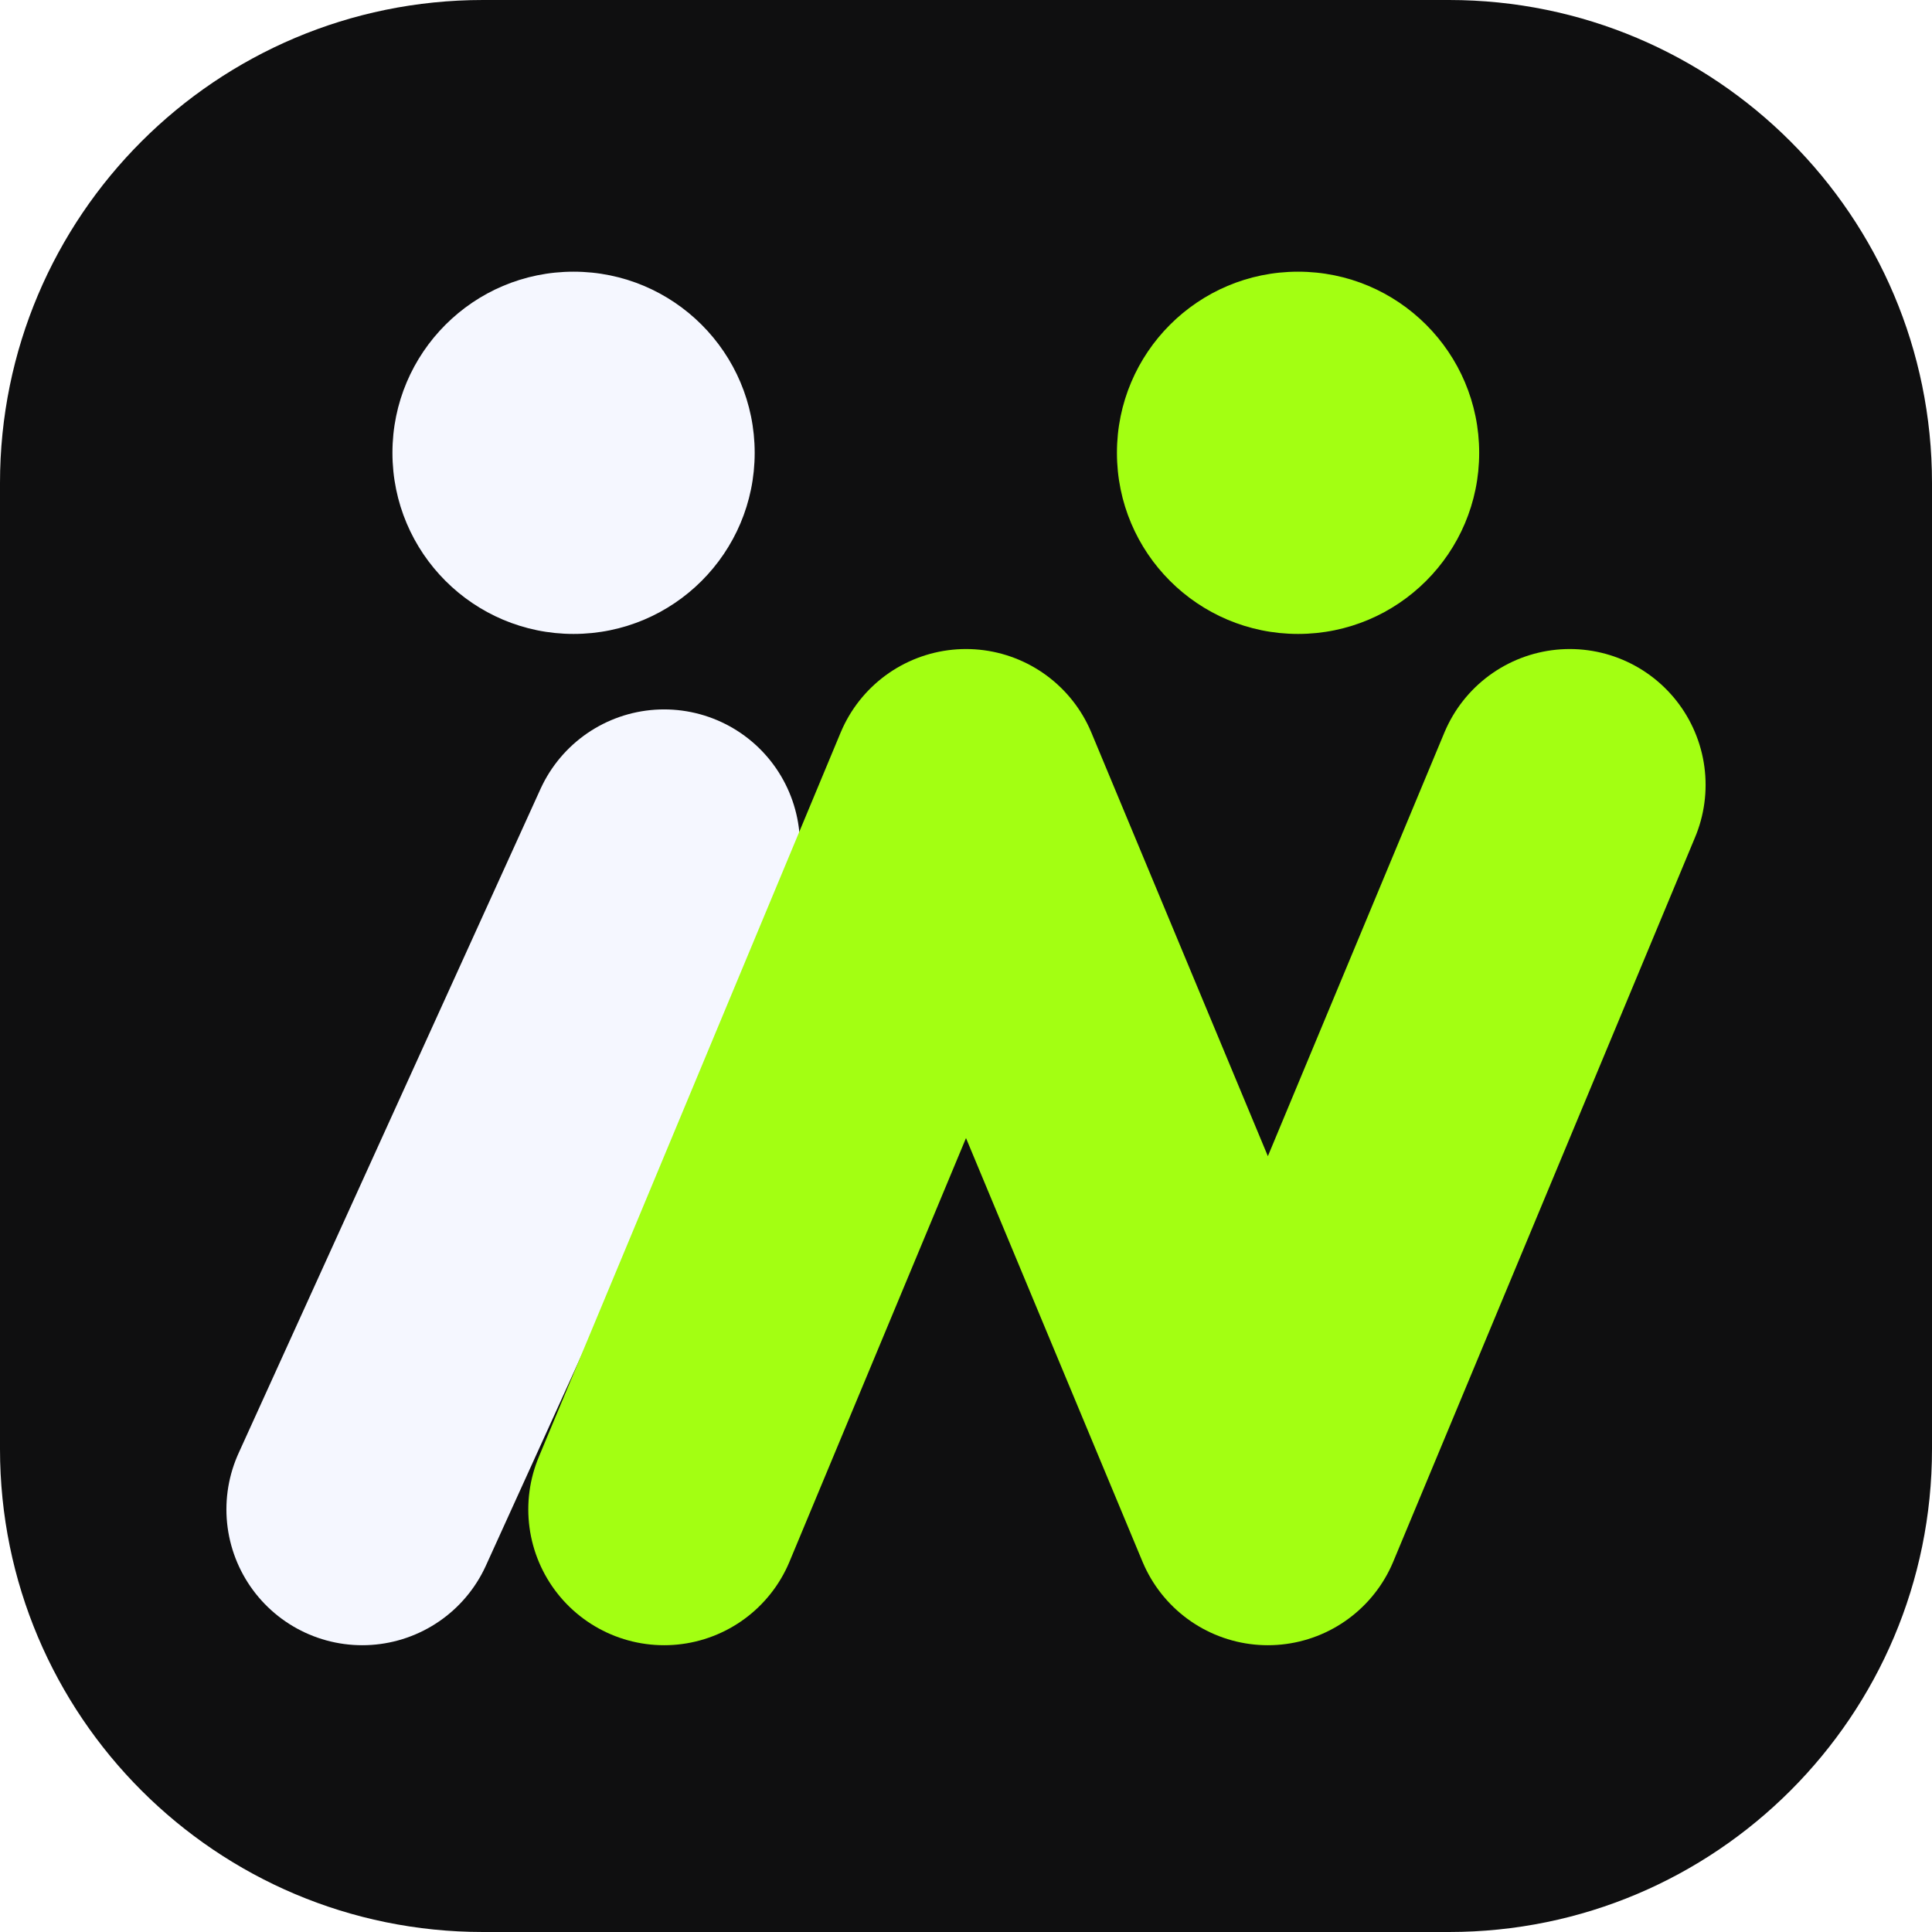
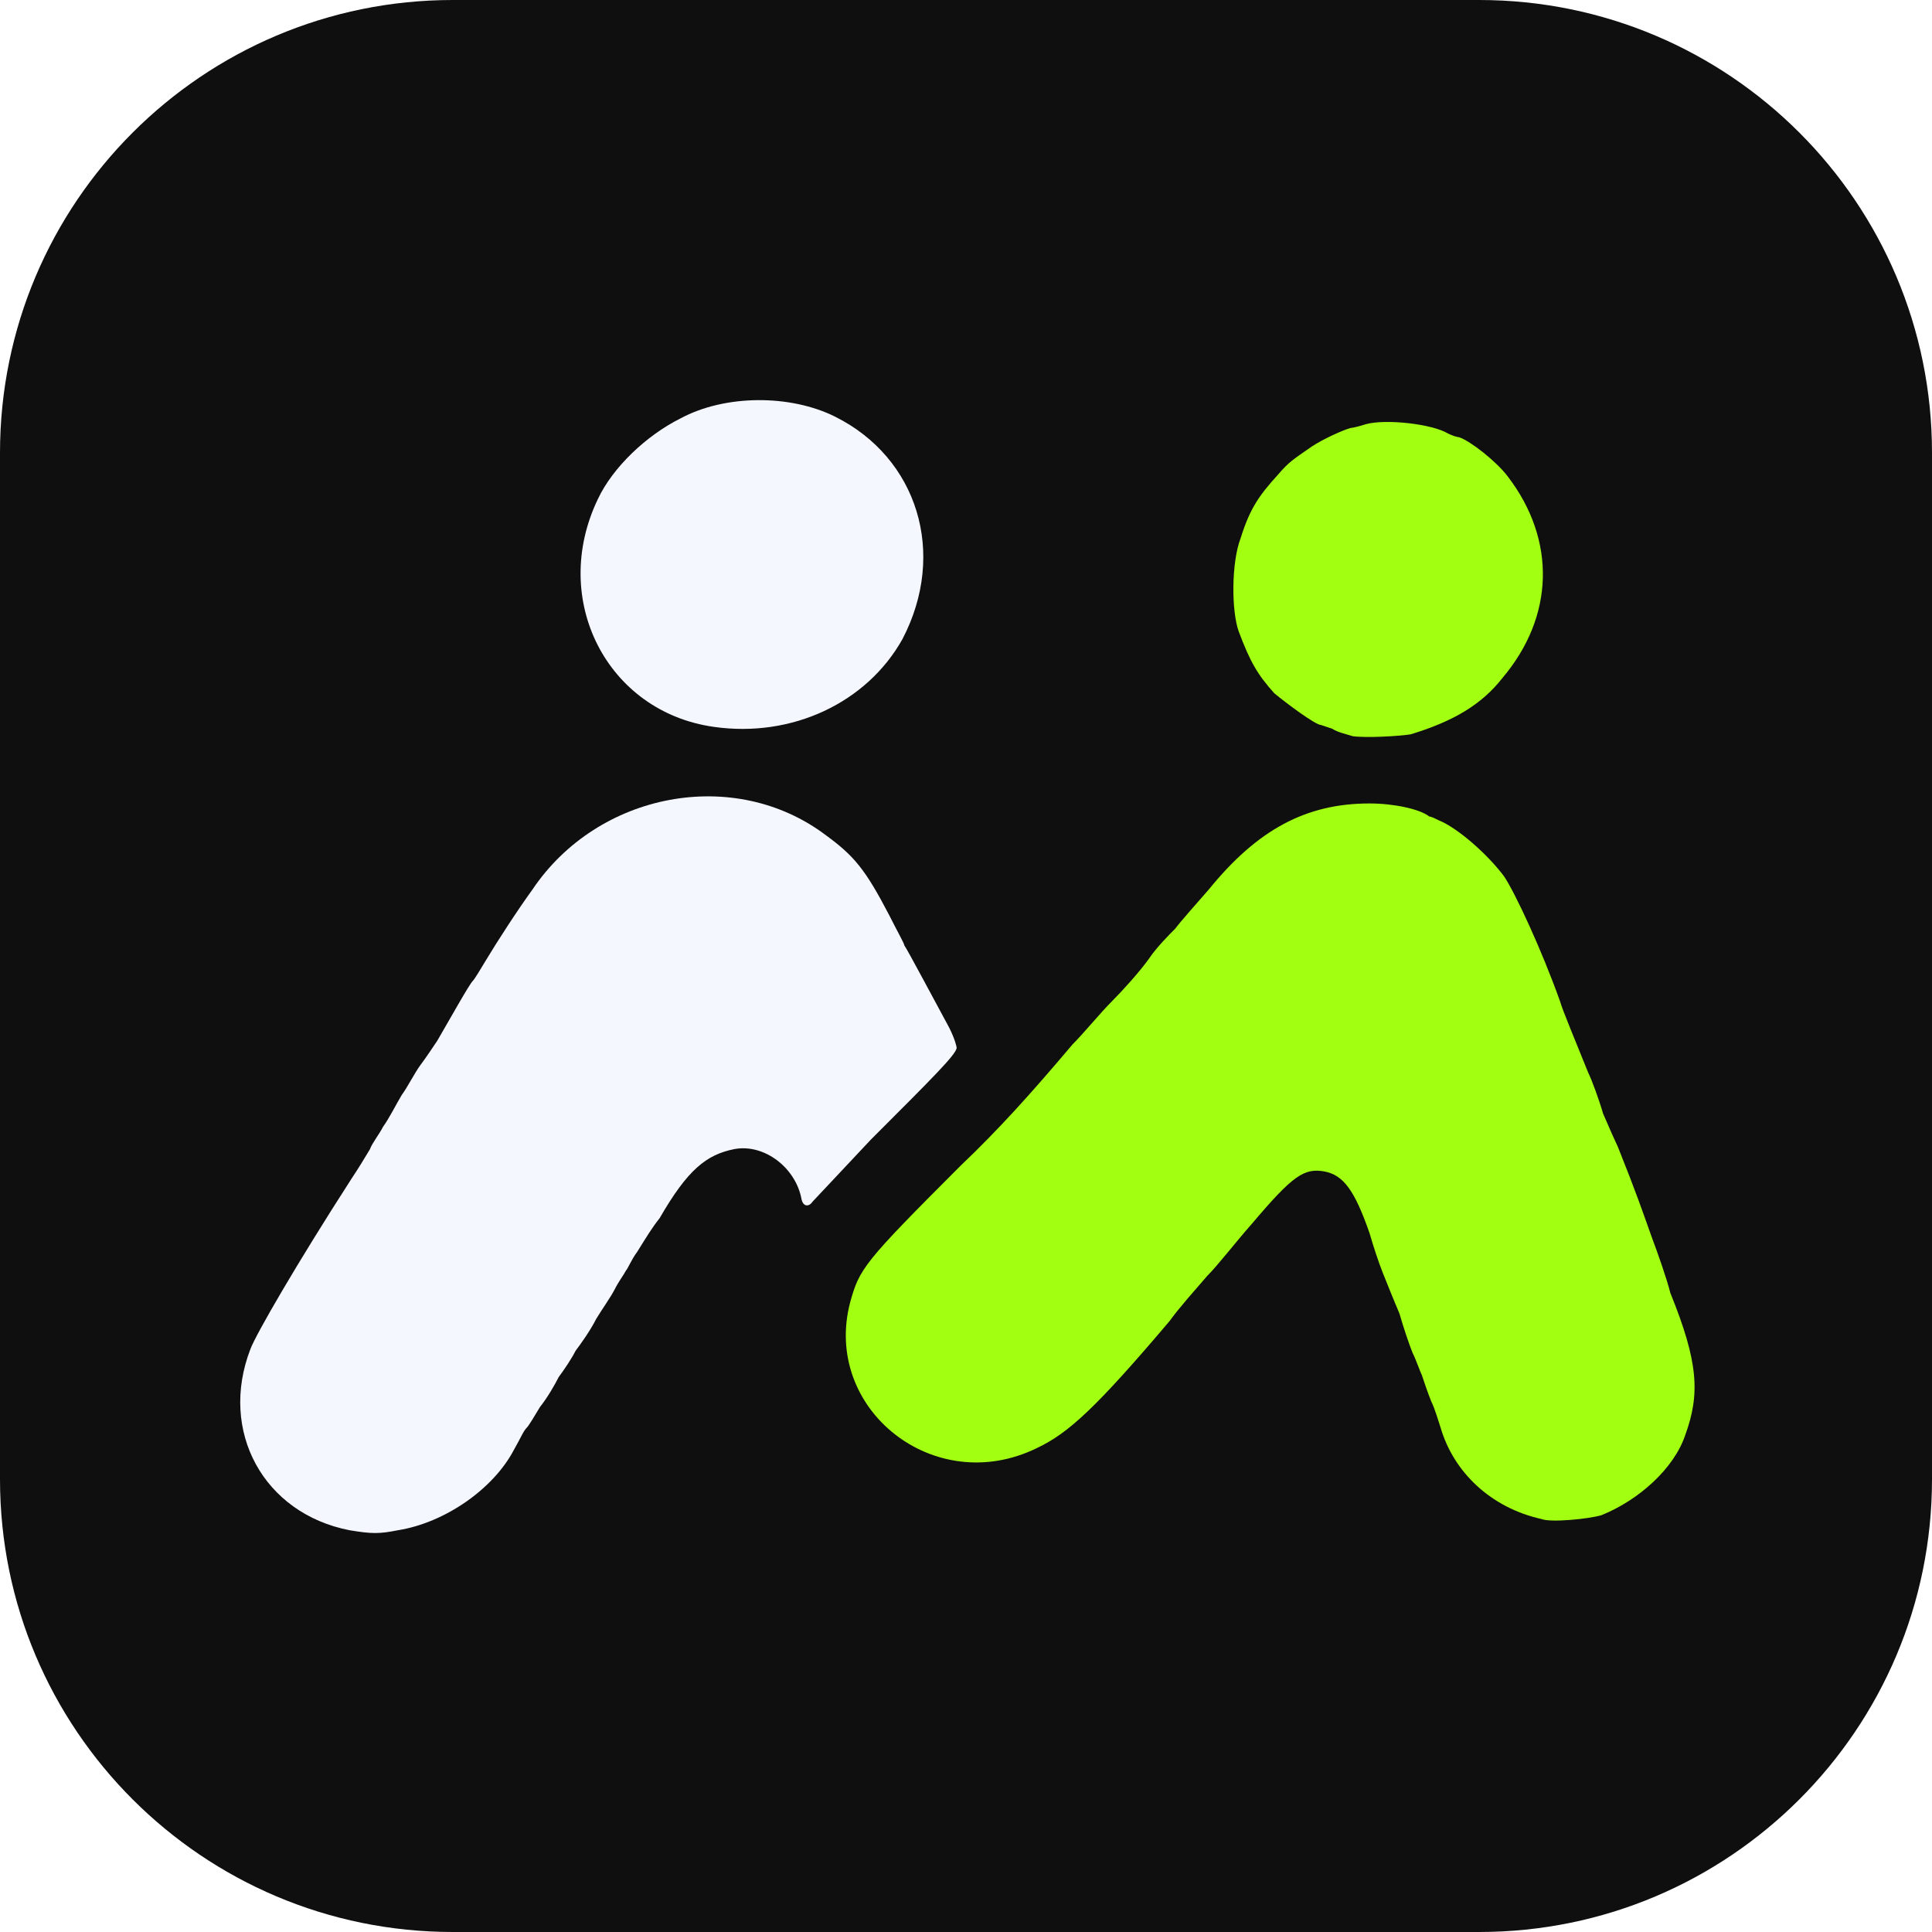
<svg xmlns="http://www.w3.org/2000/svg" viewBox="0 0 64 64">
-   <rect width="64" height="64" rx="16" fill="#0f0f10" />
-   <circle cx="19" cy="15" r="6" fill="#f5f7ff" />
-   <path d="M12 50 22 28" fill="none" stroke="#f5f7ff" stroke-width="9" stroke-linecap="round" />
-   <circle cx="43" cy="15" r="6" fill="#a3ff12" />
-   <path d="M22 50 32 26 42 50 52 26" fill="none" stroke="#a3ff12" stroke-width="9" stroke-linecap="round" stroke-linejoin="round" />
+   <rect width="64" height="64" rx="15" fill="#0f0f10" />
+   <svg x="7" y="13" width="50" height="38" viewBox="99 56 786 614">
+     <path fill="#f5f7ff" d="M162 665C116 656 92 612 109 568C112 560 134 522 163 477C167 471 170 466 173 461C174 458 178 453 180 449C183 445 187 437 190 432C193 428 197 420 200 416C203 412 207 406 209 403C216 391 226 373 228 371C229 370 232 365 235 360C241 350 252 333 260 322C295 270 368 256 417 293C432 304 438 311 451 336C455 344 459 351 459 352C460 353 477 385 483 396C486 402 487 406 487 407C486 411 475 422 441 456C425 473 411 488 410 489C408 492 405 492 404 488C401 471 384 458 368 461C353 464 343 472 328 498C324 503 321 508 316 516C313 520 311 525 310 526C309 528 306 532 304 536C302 540 297 547 294 552C291 558 286 565 283 569C281 573 277 579 274 583C272 587 268 594 264 599C261 604 258 609 257 610C255 612 254 615 250 622C239 643 213 661 188 665C178 667 174 667 162 665ZM357 235C300 227 269 167 295 113C303 96 321 79 339 70C363 57 398 57 422 69C466 91 482 142 458 188C439 222 399 241 357 235Z" />
+     <path fill="#a3ff12" d="M800 659C773 653 753 634 746 610C745 607 743 600 741 596C739 591 737 585 736 582C735 580 733 574 731 570C729 565 726 556 724 549C721 542 717 532 715 527C713 522 710 513 708 506C700 483 694 475 684 473C673 471 667 475 645 501C637 510 627 523 621 529C615 536 606 546 601 553C562 599 547 613 530 621C475 648 415 600 430 543C435 525 437 522 489 470C510 450 527 431 549 405C555 399 564 388 570 382C576 376 585 366 590 359C594 353 601 346 604 343C607 339 615 330 622 322C648 290 674 276 708 276C721 276 735 279 740 283C741 283 743 284 745 285C755 289 771 303 780 315C786 324 800 354 810 382C811 386 819 405 825 420C827 424 831 435 833 442C836 449 840 458 841 460C851 485 854 494 859 508C862 516 867 530 869 538C884 575 885 592 877 614C871 632 852 649 832 657C825 659 805 661 800 659ZM699 240C696 239 691 238 688 236C685 235 682 234 682 234C679 234 663 222 657 217C648 207 644 200 638 184C634 173 634 147 639 134C644 118 649 111 659 100C665 93 667 92 677 85C683 81 694 76 698 75C699 75 703 74 706 73C717 70 742 73 750 78C752 79 755 80 756 80C762 82 776 93 782 101C808 135 807 176 779 209C768 223 753 232 730 239C724 240 706 241 699 240Z" />
+   </svg>
</svg>
